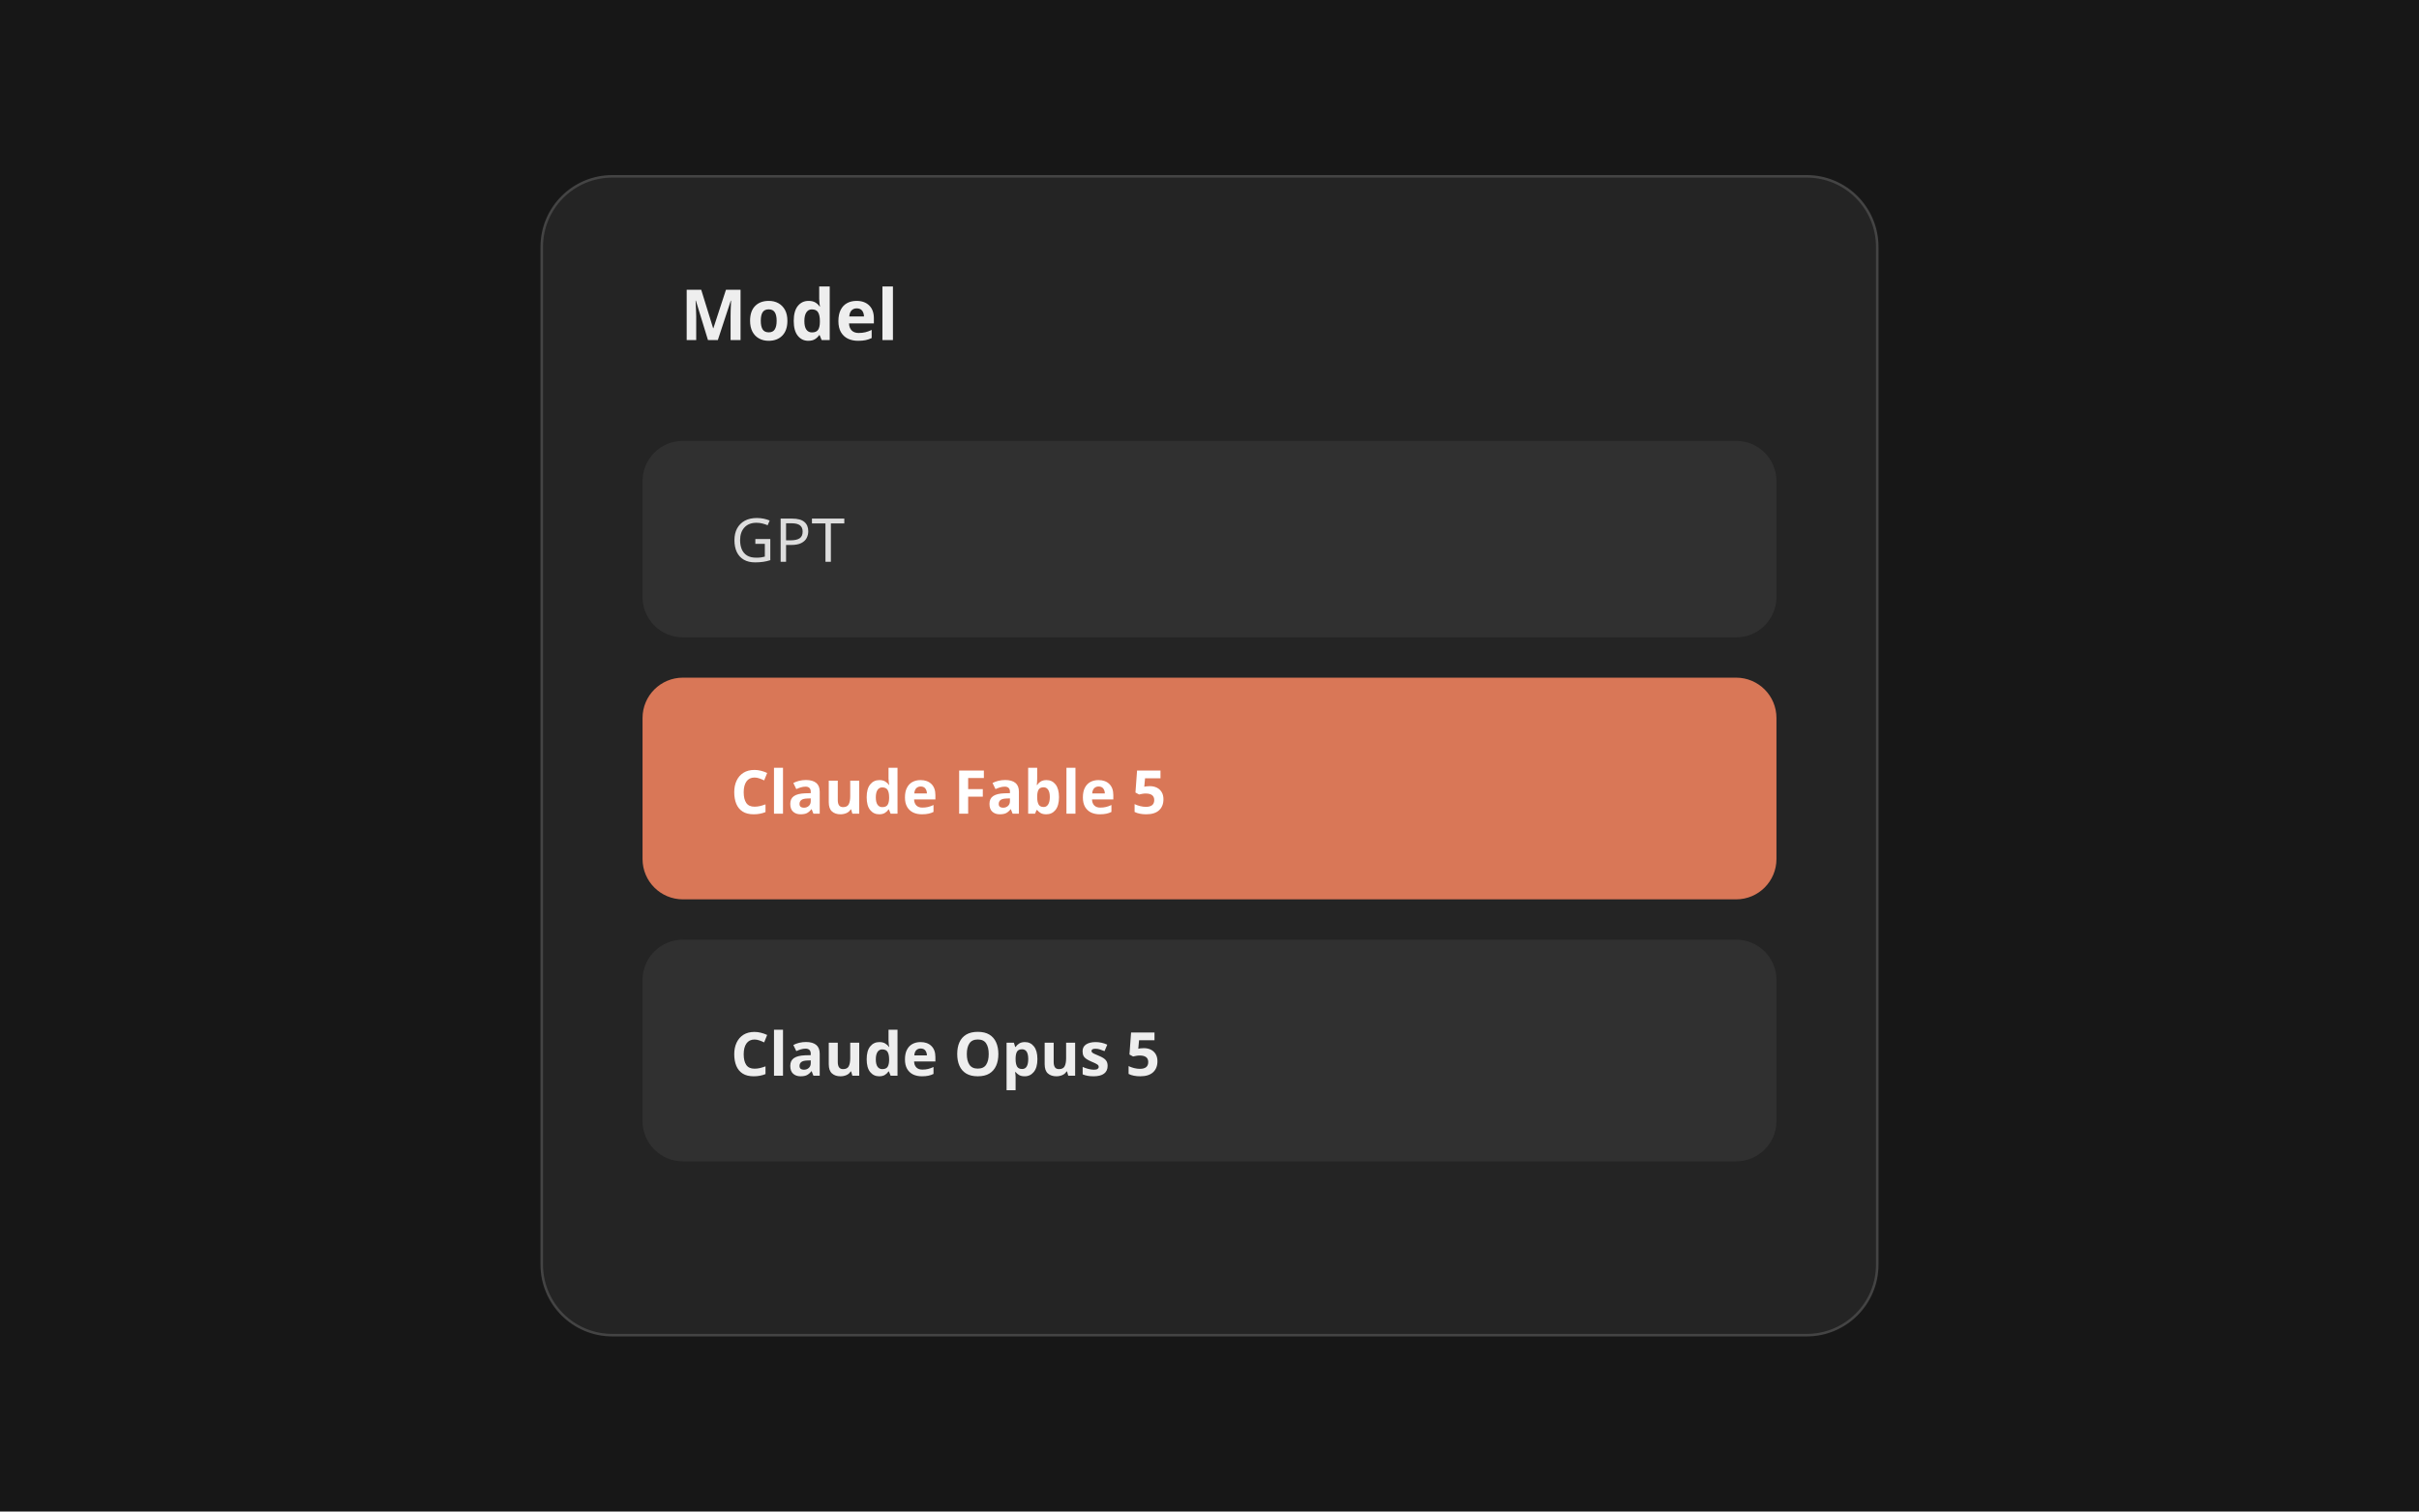
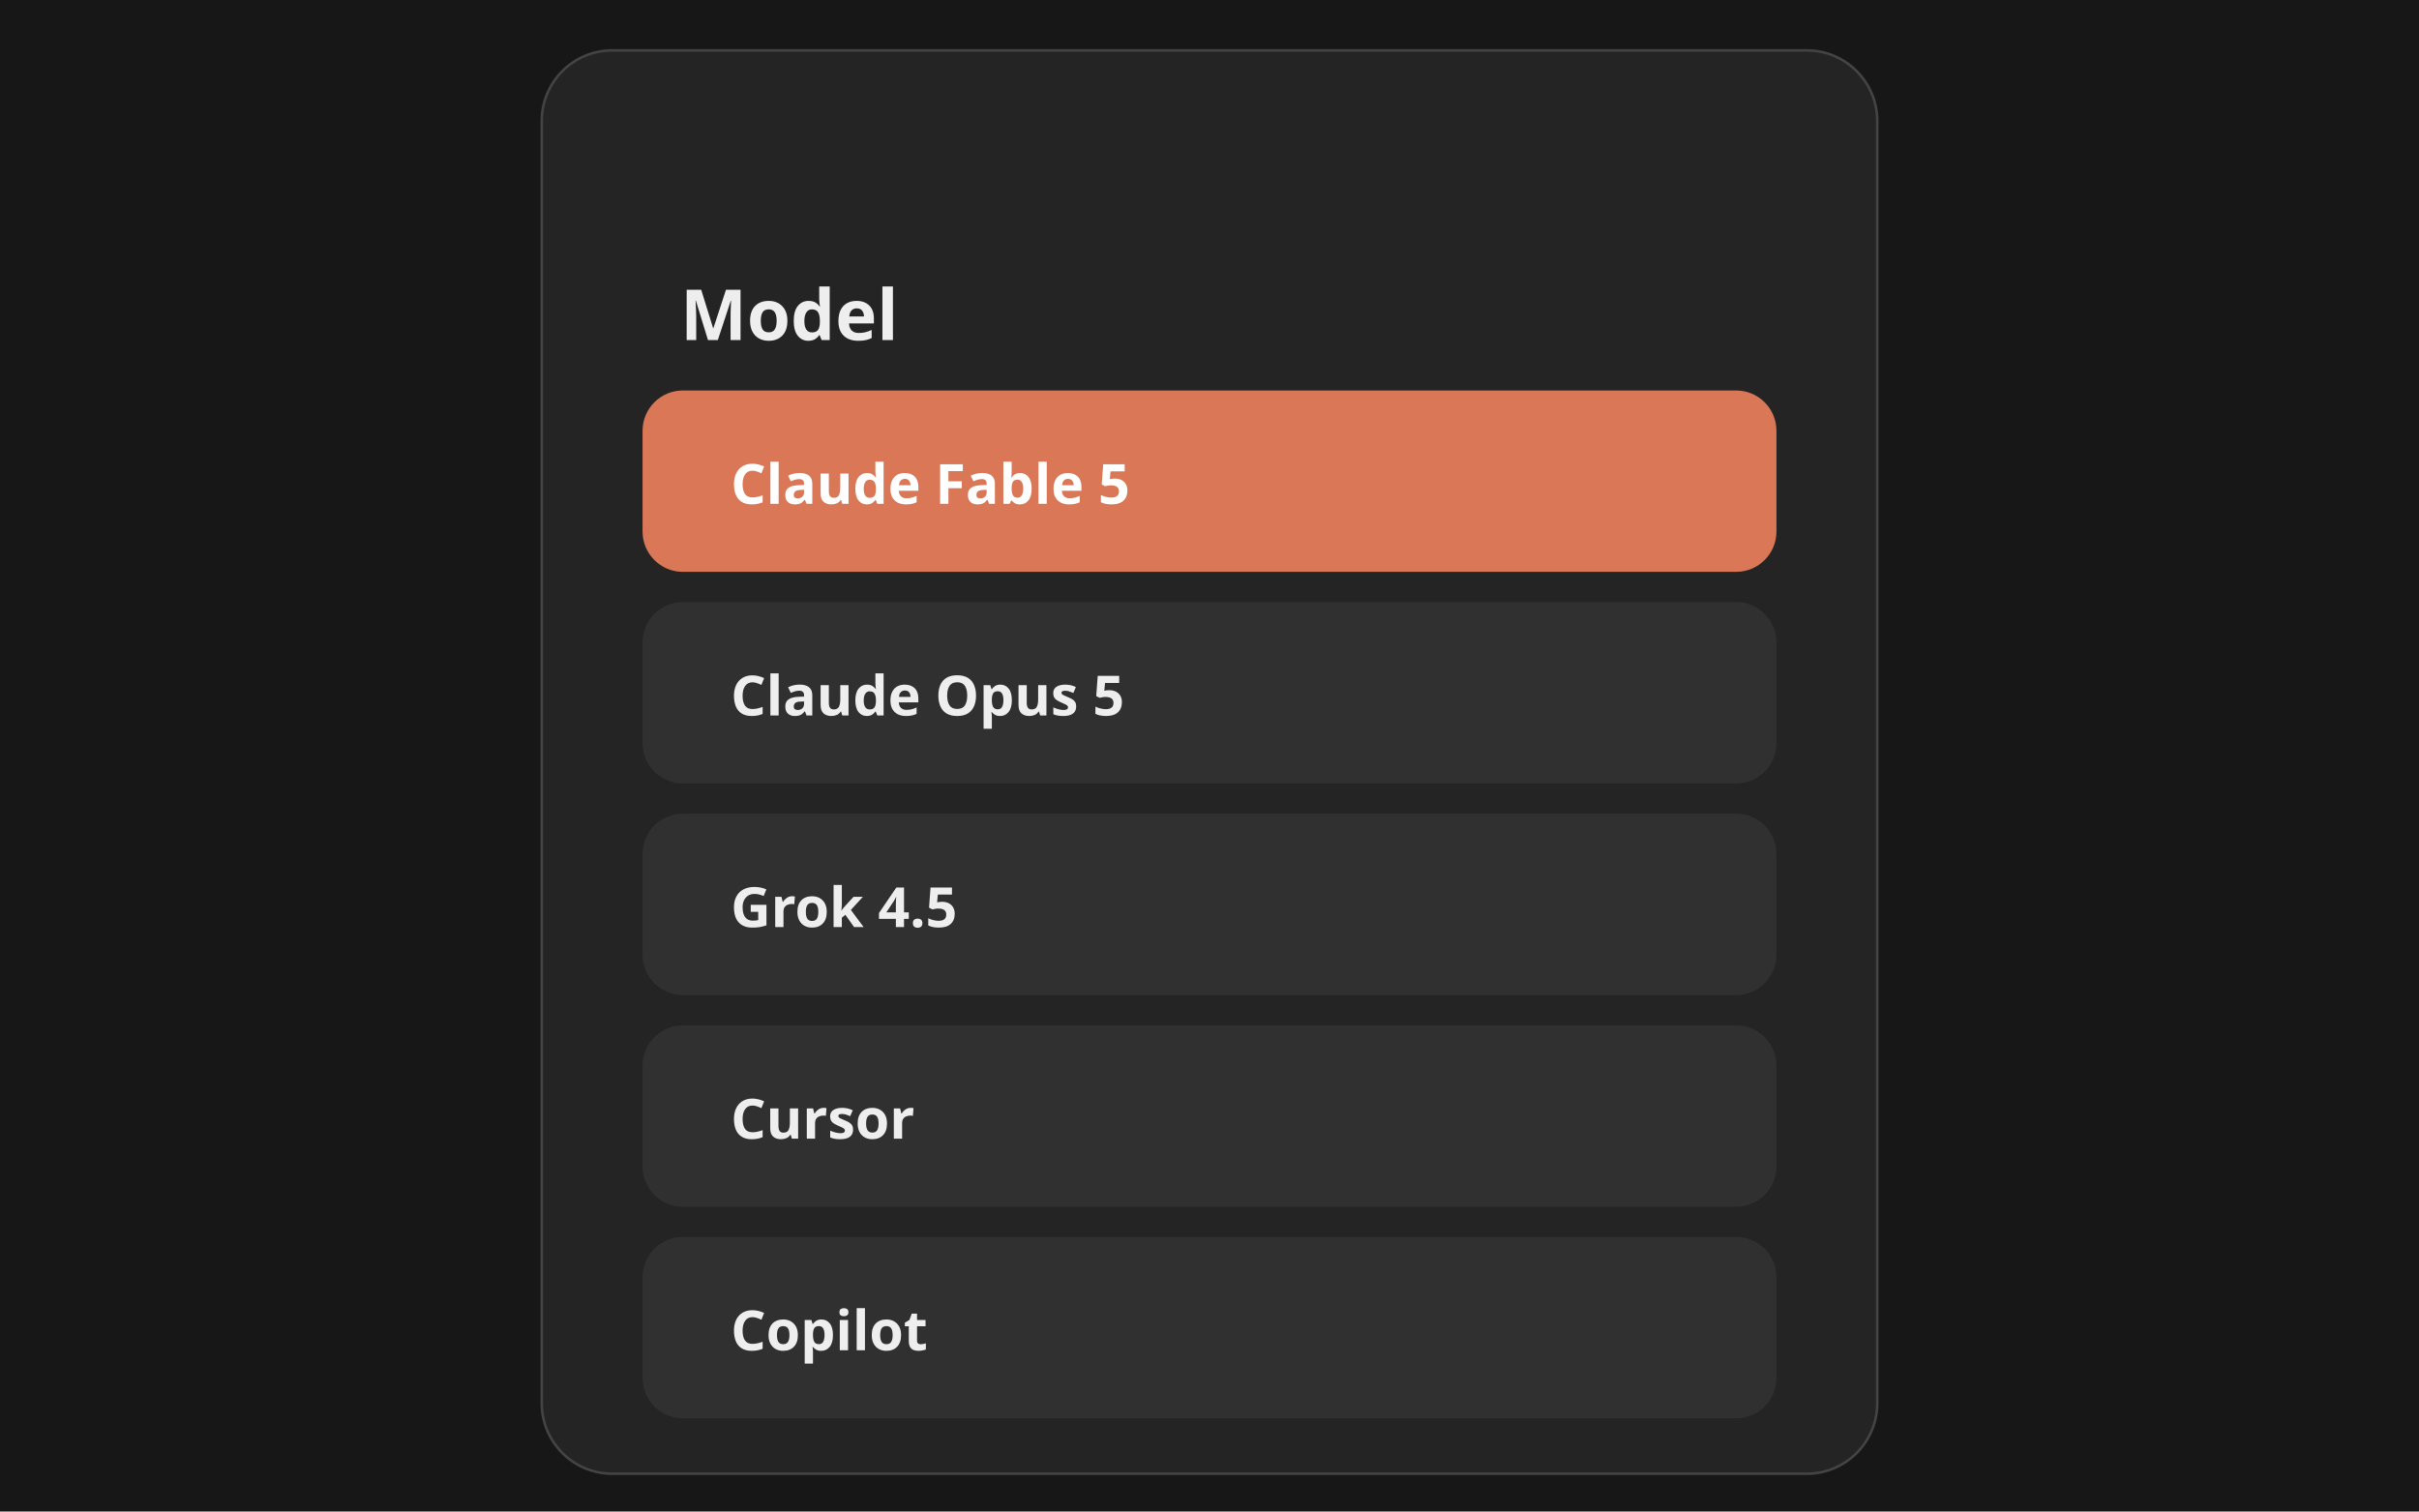
- <svg xmlns="http://www.w3.org/2000/svg" viewBox="0 0 960 600" role="img" aria-label="ChatGPT Claude model picker preview">
+ <svg xmlns="http://www.w3.org/2000/svg" viewBox="0 0 960 600" role="img" aria-label="ChatGPT external CLI model picker preview">
  <rect width="960" height="600" fill="#171717" />
-   <rect x="215" y="70" width="530" height="460" rx="28" fill="#242424" stroke="#444" />
+   <rect x="215" y="20" width="530" height="565" rx="28" fill="#242424" stroke="#444" />
  <text x="270" y="135" fill="#eee" font-family="system-ui" font-size="28" font-weight="700">Model</text>
-   <rect x="255" y="175" width="450" height="78" rx="16" fill="#303030" />
-   <text x="290" y="223" fill="#ddd" font-family="system-ui" font-size="24">GPT</text>
-   <rect x="255" y="269" width="450" height="88" rx="16" fill="#d97757" />
-   <text x="290" y="323" fill="#fff" font-family="system-ui" font-size="24" font-weight="700">Claude Fable 5</text>
-   <rect x="255" y="373" width="450" height="88" rx="16" fill="#303030" />
-   <text x="290" y="427" fill="#eee" font-family="system-ui" font-size="24" font-weight="700">Claude Opus 5</text>
+   <rect x="255" y="155" width="450" height="72" rx="16" fill="#d97757" />
+   <text x="290" y="200" fill="#fff" font-family="system-ui" font-size="22" font-weight="700">Claude Fable 5</text>
+   <rect x="255" y="239" width="450" height="72" rx="16" fill="#303030" />
+   <text x="290" y="284" fill="#eee" font-family="system-ui" font-size="22" font-weight="700">Claude Opus 5</text>
+   <rect x="255" y="323" width="450" height="72" rx="16" fill="#303030" />
+   <text x="290" y="368" fill="#eee" font-family="system-ui" font-size="22" font-weight="700">Grok 4.5</text>
+   <rect x="255" y="407" width="450" height="72" rx="16" fill="#303030" />
+   <text x="290" y="452" fill="#eee" font-family="system-ui" font-size="22" font-weight="700">Cursor</text>
+   <rect x="255" y="491" width="450" height="72" rx="16" fill="#303030" />
+   <text x="290" y="536" fill="#eee" font-family="system-ui" font-size="22" font-weight="700">Copilot</text>
</svg>
